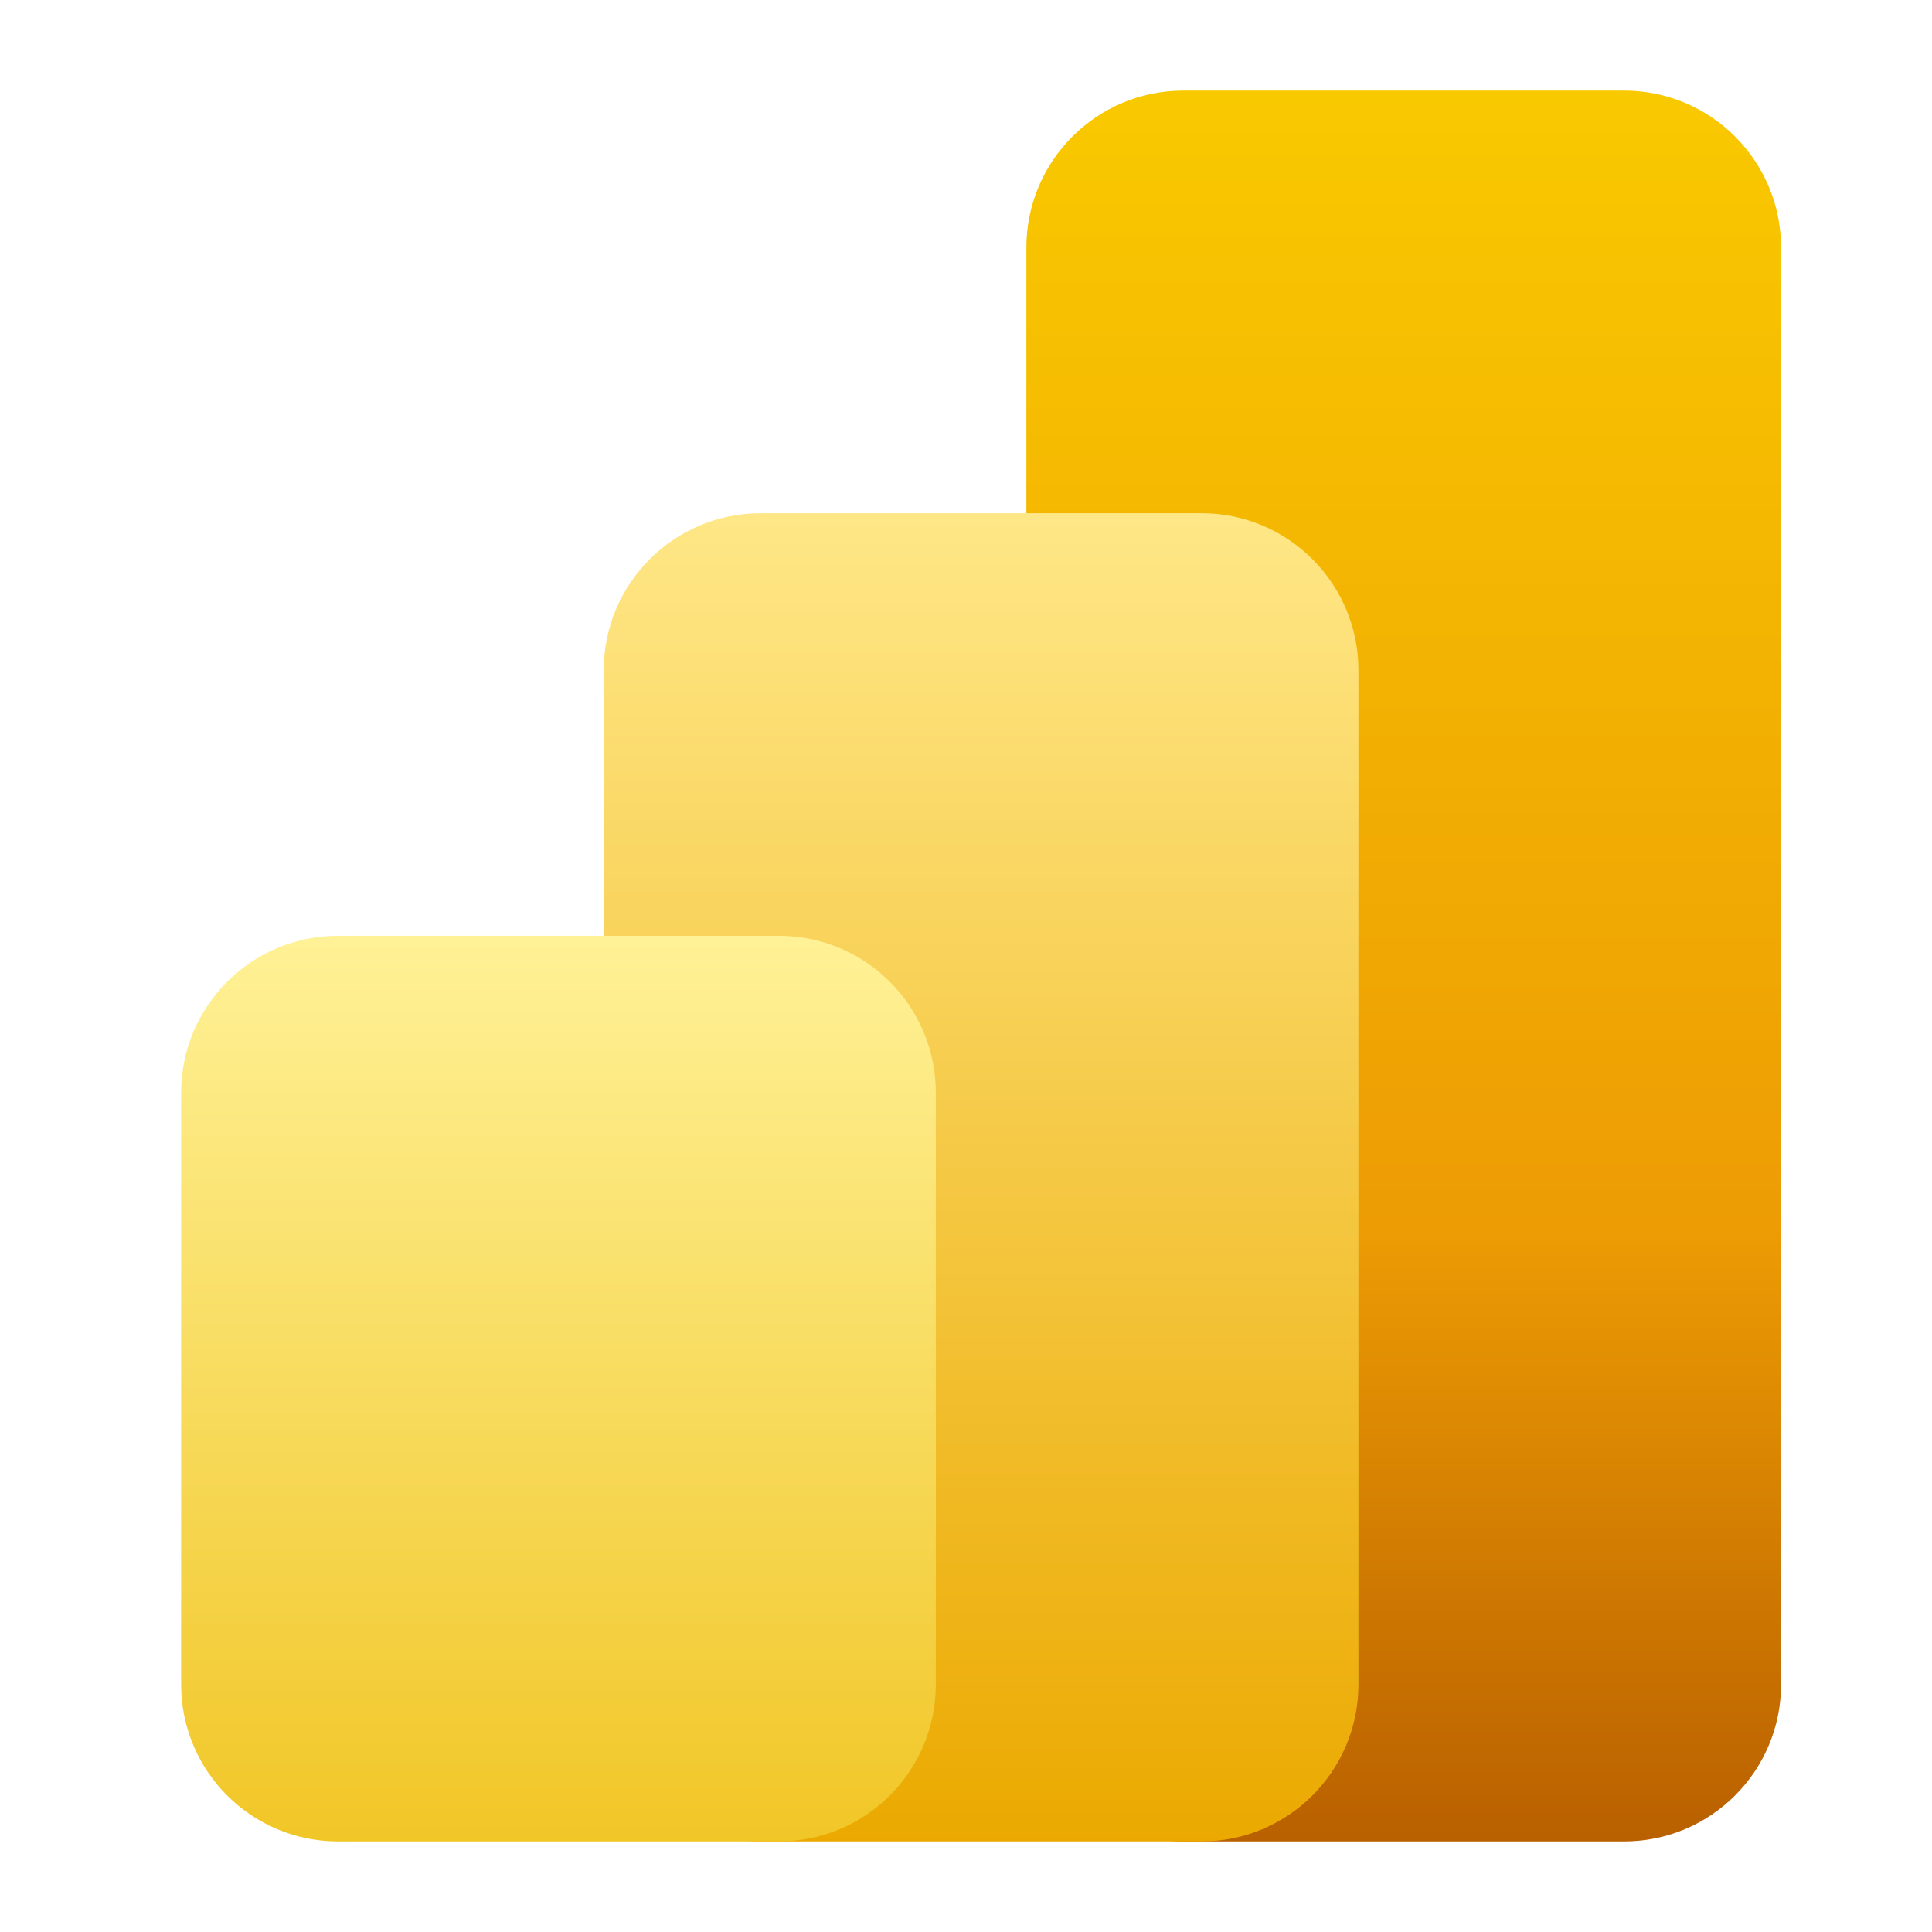
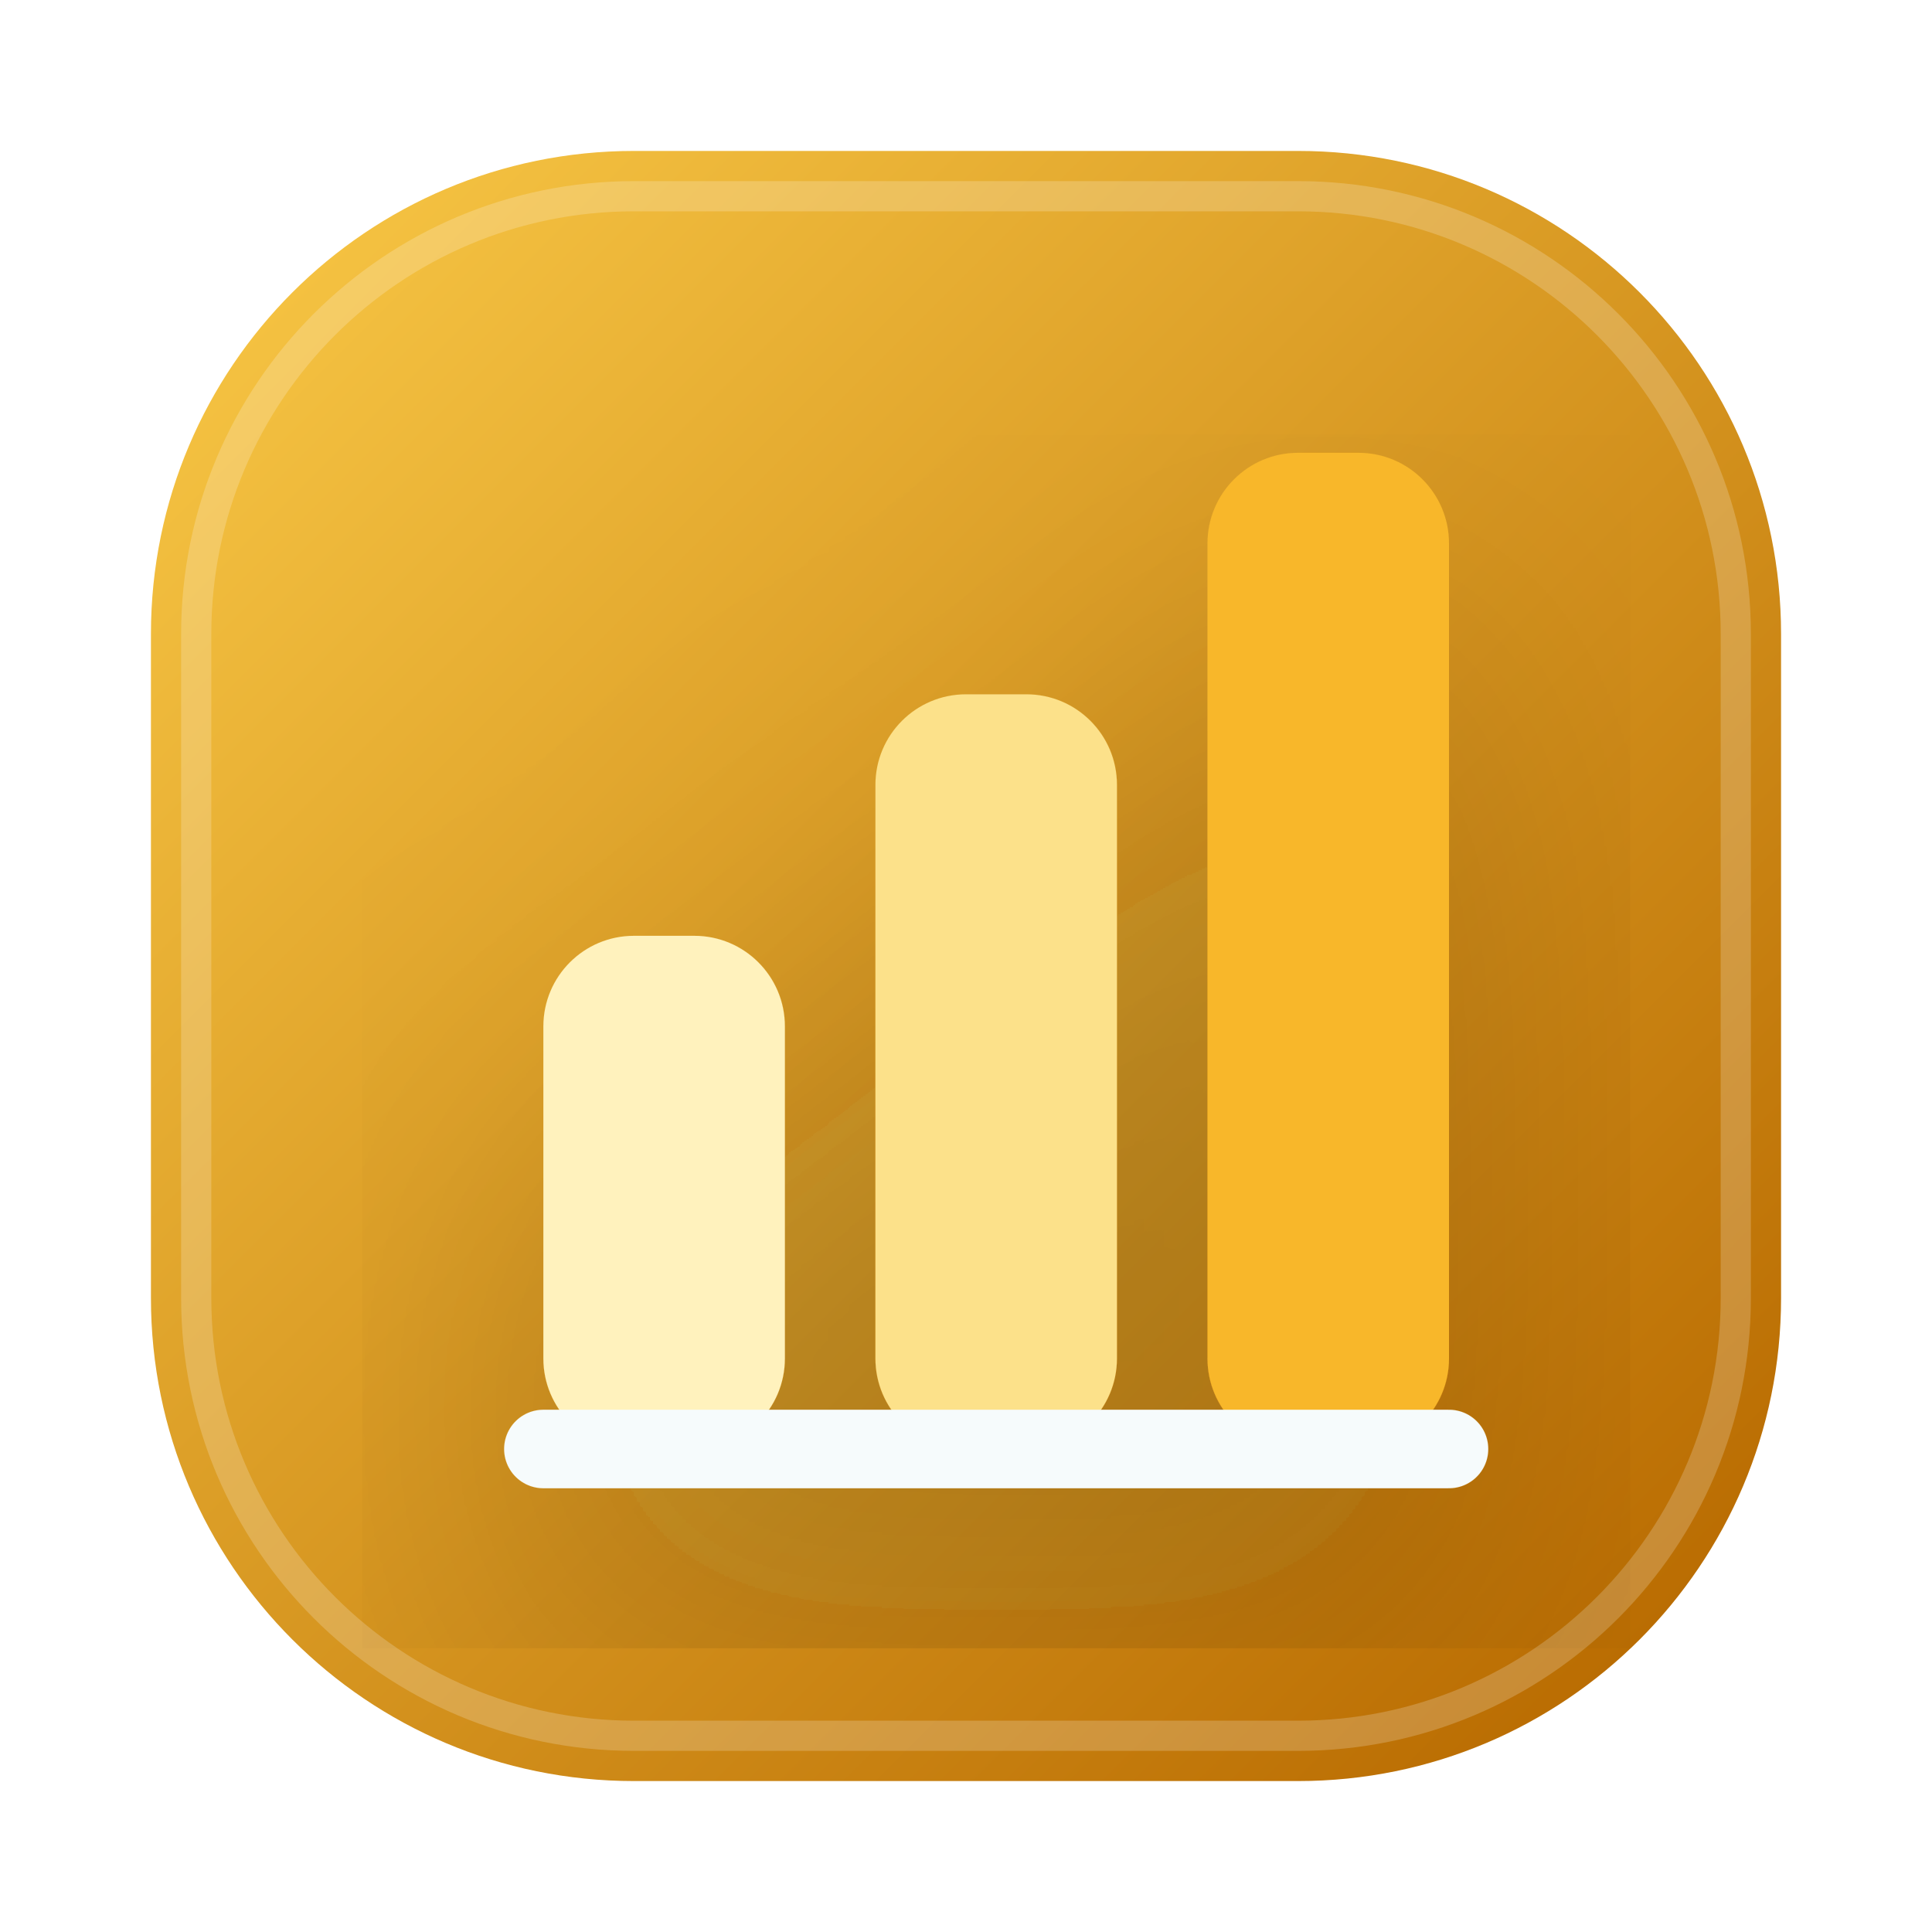
- <svg xmlns="http://www.w3.org/2000/svg" viewBox="0 0 64 64" role="img" aria-label="Microsoft Power BI product icon">
+ <svg xmlns="http://www.w3.org/2000/svg" viewBox="0 0 64 64" role="img" aria-label="Power BI course">
  <defs>
-     <linearGradient id="pbi-tall" x1="0" x2="0" y1="0" y2="1">
-       <stop stop-color="#F9C900" />
-       <stop offset=".65" stop-color="#ED9C04" />
-       <stop offset="1" stop-color="#B96000" />
+     <linearGradient id="g" x1="8" x2="56" y1="8" y2="56" gradientUnits="userSpaceOnUse">
+       <stop stop-color="#F6C443" />
+       <stop offset="1" stop-color="#B86A00" />
    </linearGradient>
-     <linearGradient id="pbi-medium" x1="0" x2="0" y1="0" y2="1">
-       <stop stop-color="#FFE787" />
-       <stop offset="1" stop-color="#EBA900" />
-     </linearGradient>
-     <linearGradient id="pbi-short" x1="0" x2="0" y1="0" y2="1">
-       <stop stop-color="#FFF196" />
-       <stop offset="1" stop-color="#F1C627" />
-     </linearGradient>
+     <filter id="s" x="-20%" y="-20%" width="140%" height="140%">
+       <feDropShadow dx="0" dy="6" stdDeviation="6" flood-color="#10202B" flood-opacity="0.18" />
+     </filter>
  </defs>
-   <rect x="34" y="3" width="25" height="58" rx="5.2" fill="url(#pbi-tall)" />
-   <rect x="20" y="17" width="25" height="44" rx="5.2" fill="url(#pbi-medium)" />
-   <rect x="6" y="31" width="25" height="30" rx="5.2" fill="url(#pbi-short)" />
+   <rect x="5" y="5" width="54" height="54" rx="16" fill="url(#g)" />
+   <rect x="6.5" y="6.5" width="51" height="51" rx="14.5" fill="none" stroke="rgba(255,255,255,.2)" />
+   <g filter="url(#s)" fill="none" stroke="#F6FBFC" stroke-width="2.6" stroke-linecap="round" stroke-linejoin="round">
+     <rect x="18" y="31" width="8" height="17" rx="3" fill="#FFF2BD" stroke="none" />
+     <rect x="29" y="23" width="8" height="25" rx="3" fill="#FCE18A" stroke="none" />
+     <rect x="40" y="15" width="8" height="33" rx="3" fill="#F8B72A" stroke="none" />
+     <path d="M18 48h30" />
+   </g>
</svg>
